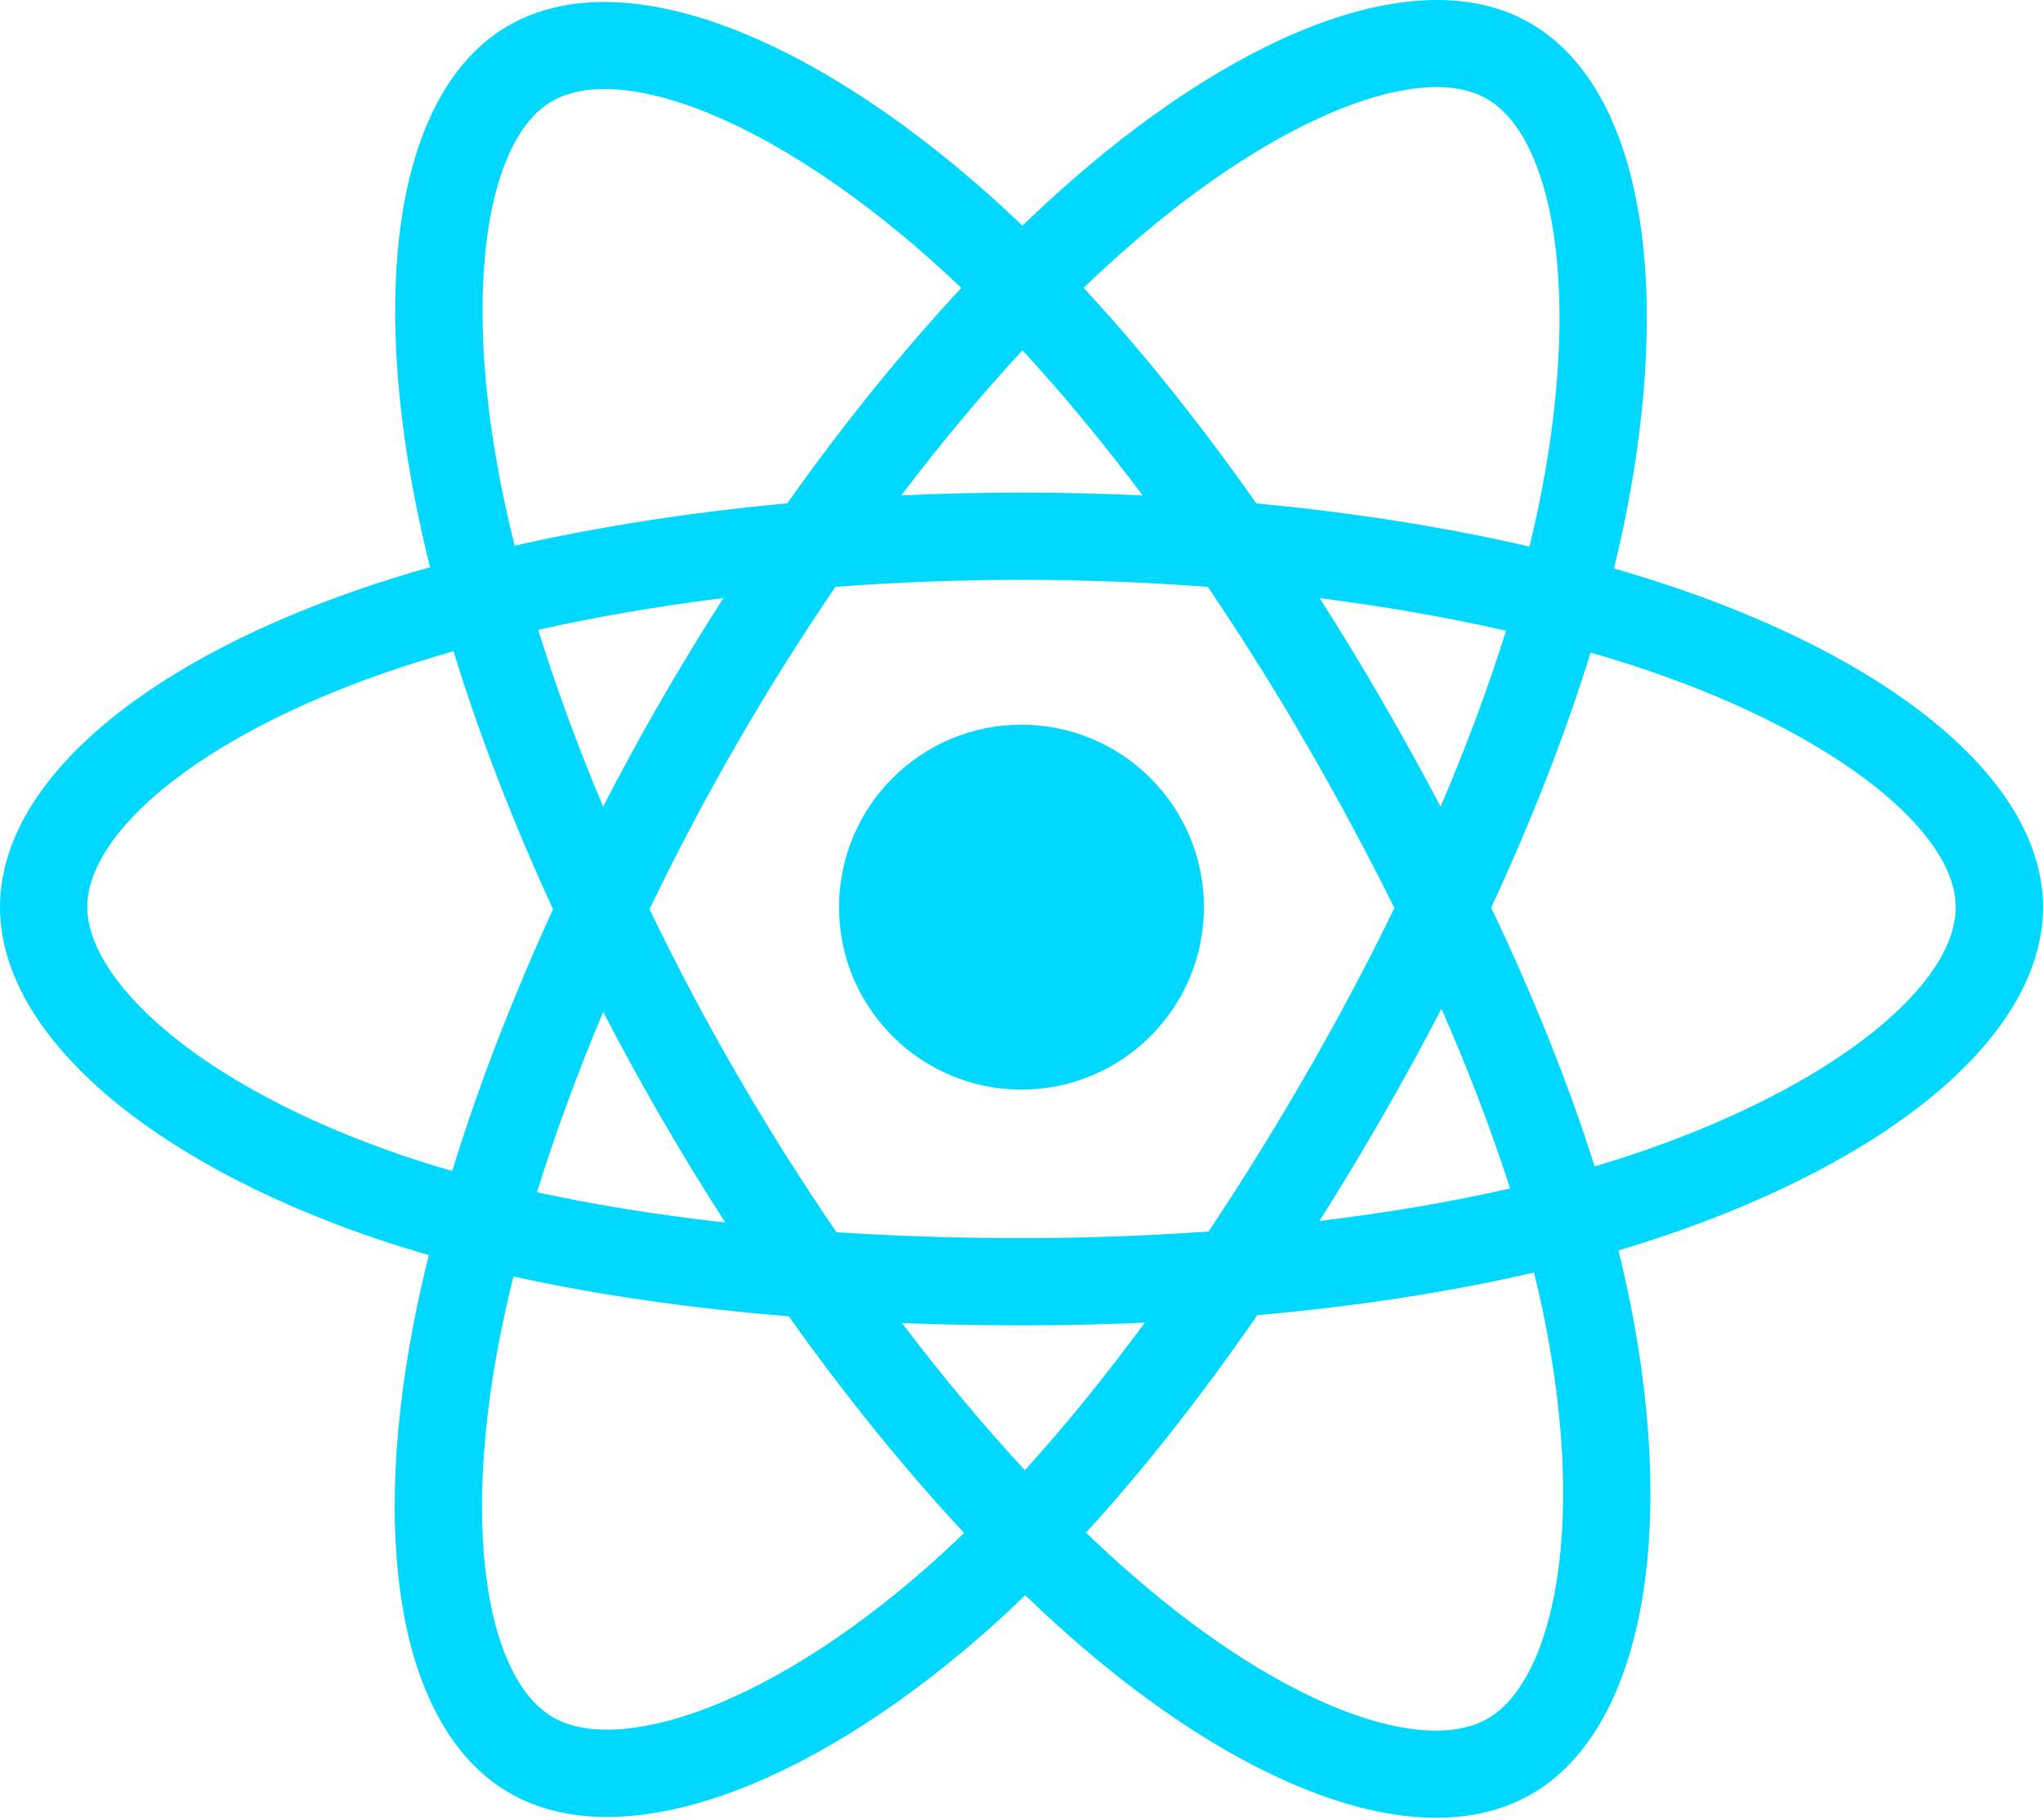
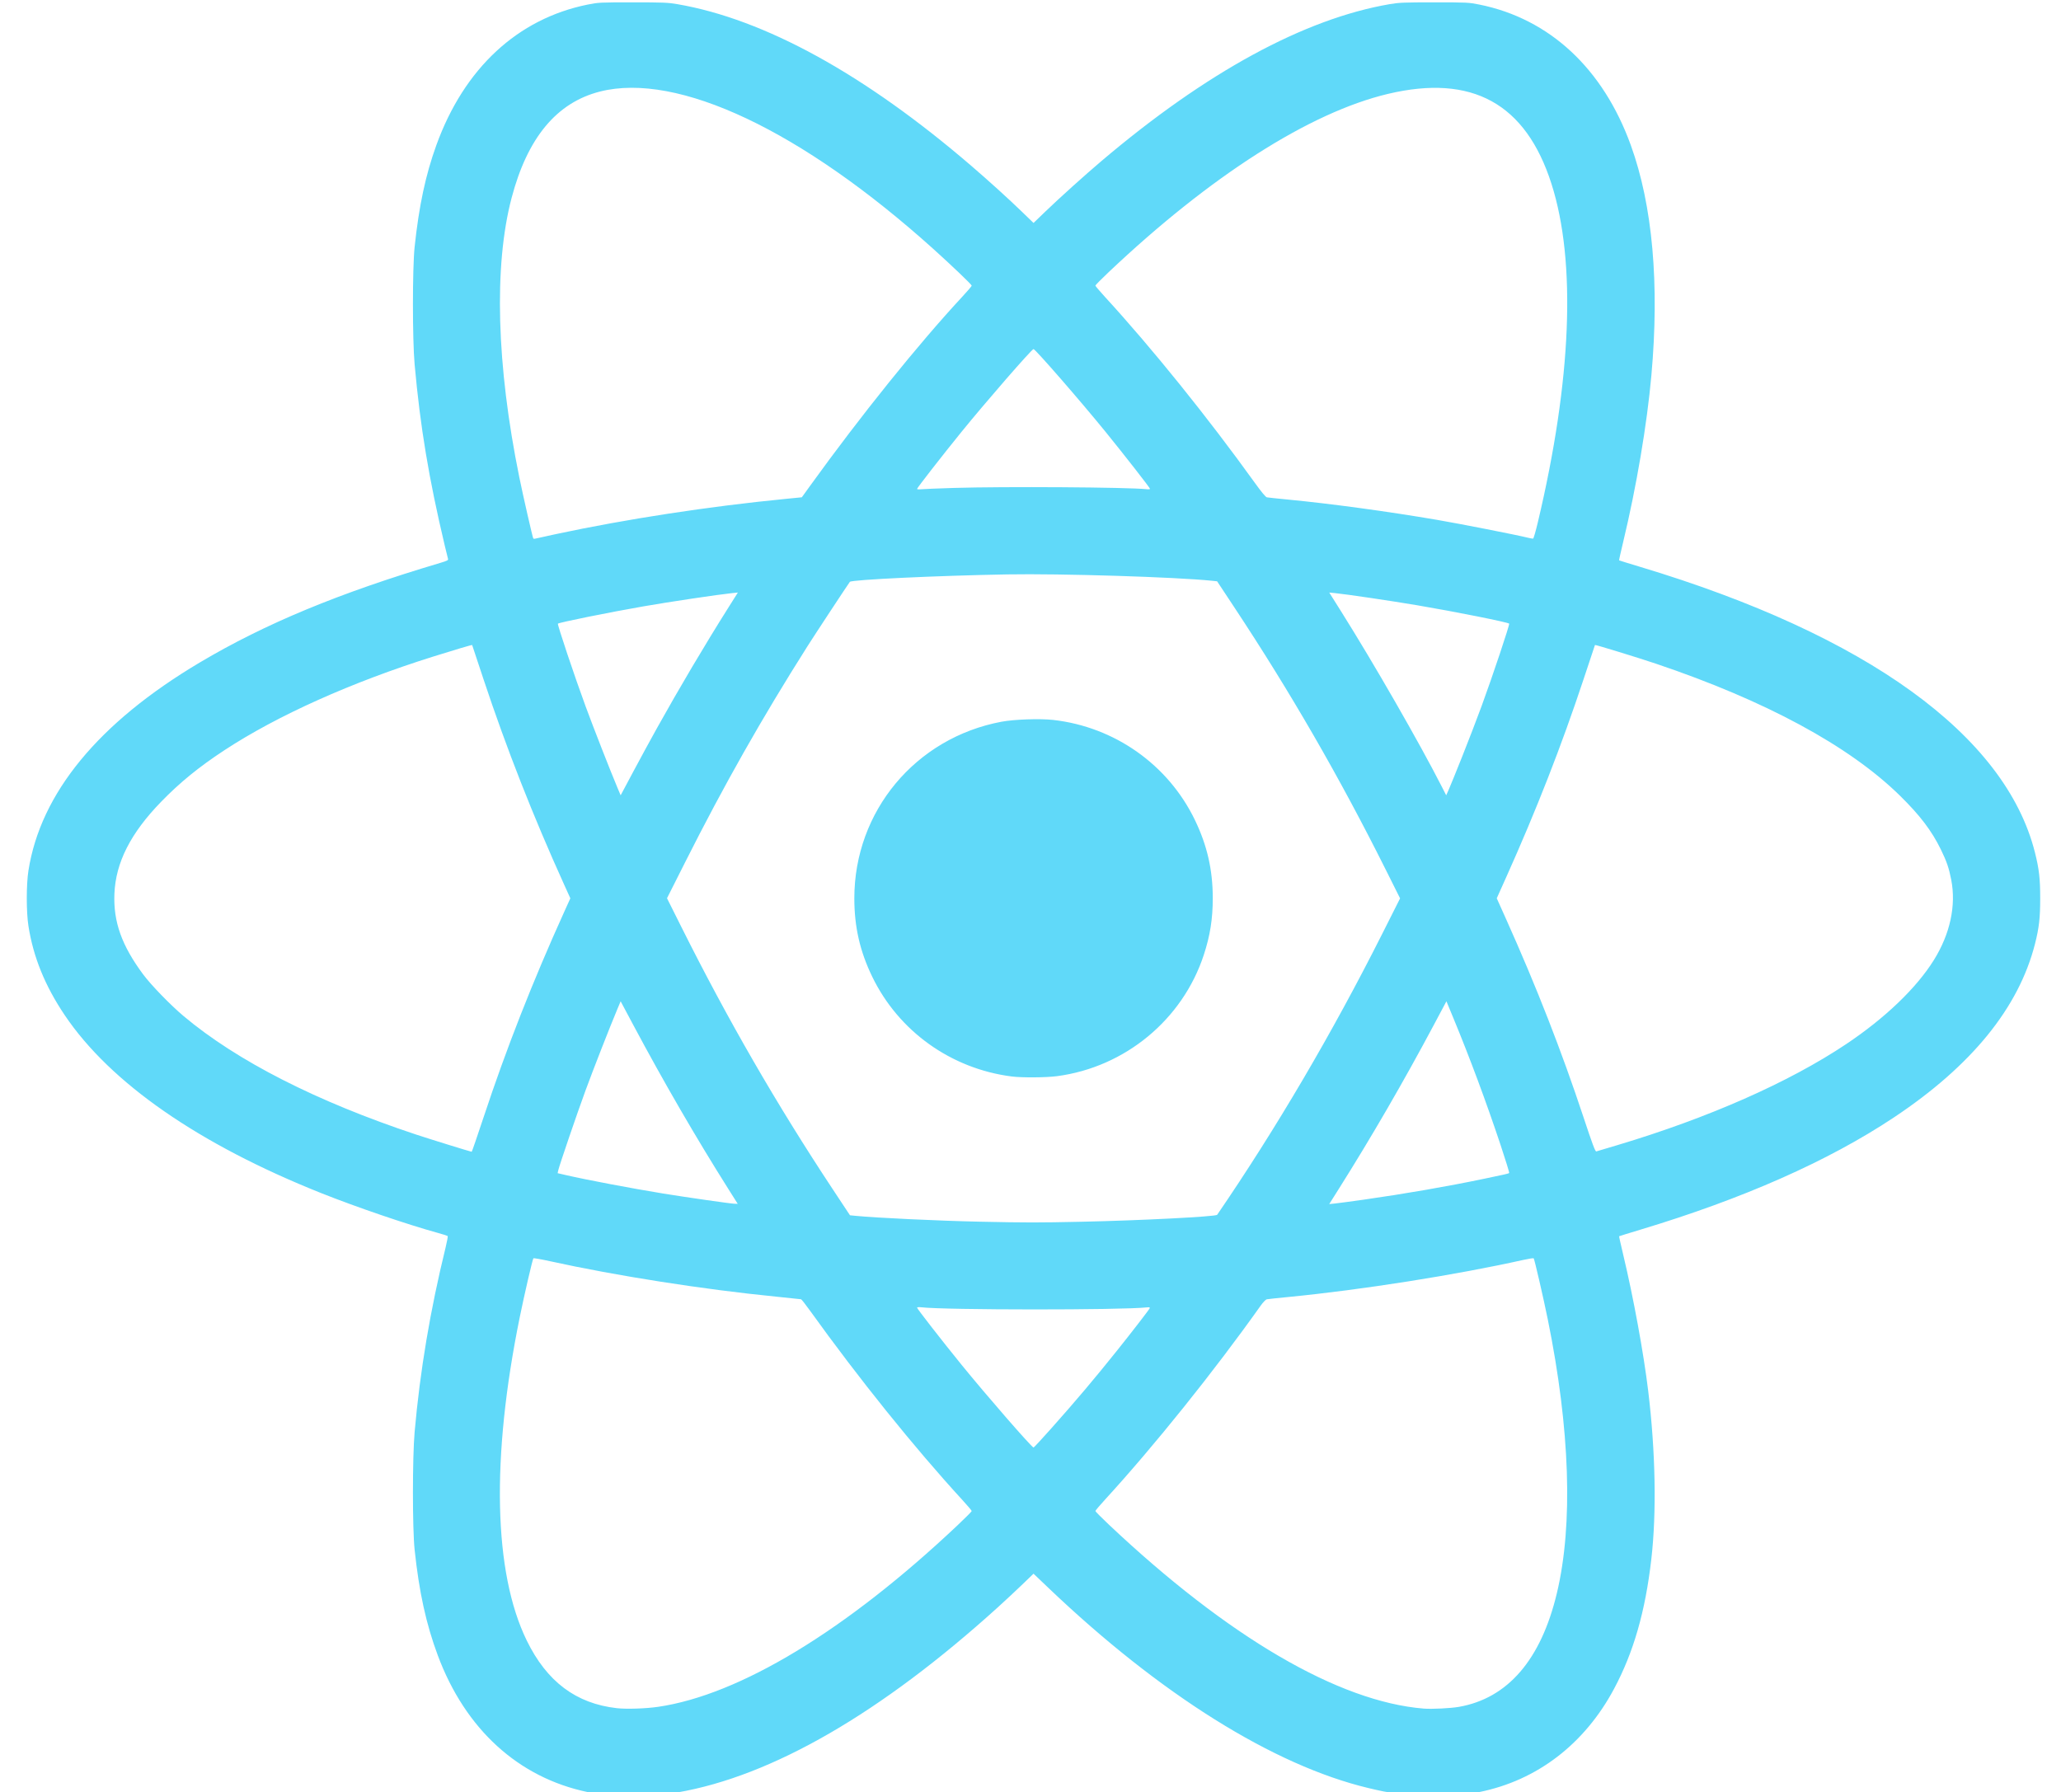
- <svg xmlns="http://www.w3.org/2000/svg" aria-hidden="true" role="img" class="iconify iconify--logos" width="35.93" height="32" preserveAspectRatio="xMidYMid meet" viewBox="0 0 256 228">
-   <path fill="#00D8FF" d="M210.483 73.824a171.49 171.49 0 0 0-8.24-2.597c.465-1.9.893-3.777 1.273-5.621c6.238-30.281 2.16-54.676-11.769-62.708c-13.355-7.7-35.196.329-57.254 19.526a171.23 171.23 0 0 0-6.375 5.848a155.866 155.866 0 0 0-4.241-3.917C100.759 3.829 77.587-4.822 63.673 3.233C50.33 10.957 46.379 33.89 51.995 62.588a170.974 170.974 0 0 0 1.892 8.48c-3.28.932-6.445 1.924-9.474 2.98C17.309 83.498 0 98.307 0 113.668c0 15.865 18.582 31.778 46.812 41.427a145.52 145.52 0 0 0 6.921 2.165a167.467 167.467 0 0 0-2.01 9.138c-5.354 28.2-1.173 50.591 12.134 58.266c13.744 7.926 36.812-.22 59.273-19.855a145.567 145.567 0 0 0 5.342-4.923a168.064 168.064 0 0 0 6.92 6.314c21.758 18.722 43.246 26.282 56.54 18.586c13.731-7.949 18.194-32.003 12.4-61.268a145.016 145.016 0 0 0-1.535-6.842c1.62-.48 3.21-.974 4.76-1.488c29.348-9.723 48.443-25.443 48.443-41.52c0-15.417-17.868-30.326-45.517-39.844Zm-6.365 70.984c-1.4.463-2.836.91-4.3 1.345c-3.24-10.257-7.612-21.163-12.963-32.432c5.106-11 9.31-21.767 12.459-31.957c2.619.758 5.16 1.557 7.61 2.4c23.69 8.156 38.14 20.213 38.14 29.504c0 9.896-15.606 22.743-40.946 31.14Zm-10.514 20.834c2.562 12.94 2.927 24.64 1.23 33.787c-1.524 8.219-4.59 13.698-8.382 15.893c-8.067 4.67-25.32-1.4-43.927-17.412a156.726 156.726 0 0 1-6.437-5.87c7.214-7.889 14.423-17.06 21.459-27.246c12.376-1.098 24.068-2.894 34.671-5.345a134.17 134.17 0 0 1 1.386 6.193ZM87.276 214.515c-7.882 2.783-14.16 2.863-17.955.675c-8.075-4.657-11.432-22.636-6.853-46.752a156.923 156.923 0 0 1 1.869-8.499c10.486 2.32 22.093 3.988 34.498 4.994c7.084 9.967 14.501 19.128 21.976 27.15a134.668 134.668 0 0 1-4.877 4.492c-9.933 8.682-19.886 14.842-28.658 17.94ZM50.35 144.747c-12.483-4.267-22.792-9.812-29.858-15.863c-6.35-5.437-9.555-10.836-9.555-15.216c0-9.322 13.897-21.212 37.076-29.293c2.813-.98 5.757-1.905 8.812-2.773c3.204 10.42 7.406 21.315 12.477 32.332c-5.137 11.18-9.399 22.249-12.634 32.792a134.718 134.718 0 0 1-6.318-1.979Zm12.378-84.26c-4.811-24.587-1.616-43.134 6.425-47.789c8.564-4.958 27.502 2.111 47.463 19.835a144.318 144.318 0 0 1 3.841 3.545c-7.438 7.987-14.787 17.08-21.808 26.988c-12.04 1.116-23.565 2.908-34.161 5.309a160.342 160.342 0 0 1-1.76-7.887Zm110.427 27.268a347.8 347.8 0 0 0-7.785-12.803c8.168 1.033 15.994 2.404 23.343 4.08c-2.206 7.072-4.956 14.465-8.193 22.045a381.151 381.151 0 0 0-7.365-13.322Zm-45.032-43.861c5.044 5.465 10.096 11.566 15.065 18.186a322.04 322.04 0 0 0-30.257-.006c4.974-6.559 10.069-12.652 15.192-18.18ZM82.802 87.83a323.167 323.167 0 0 0-7.227 13.238c-3.184-7.553-5.909-14.98-8.134-22.152c7.304-1.634 15.093-2.97 23.209-3.984a321.524 321.524 0 0 0-7.848 12.897Zm8.081 65.352c-8.385-.936-16.291-2.203-23.593-3.793c2.26-7.3 5.045-14.885 8.298-22.6a321.187 321.187 0 0 0 7.257 13.246c2.594 4.48 5.28 8.868 8.038 13.147Zm37.542 31.03c-5.184-5.592-10.354-11.779-15.403-18.433c4.902.192 9.899.29 14.978.29c5.218 0 10.376-.117 15.453-.343c-4.985 6.774-10.018 12.97-15.028 18.486Zm52.198-57.817c3.422 7.8 6.306 15.345 8.596 22.52c-7.422 1.694-15.436 3.058-23.88 4.071a382.417 382.417 0 0 0 7.859-13.026a347.403 347.403 0 0 0 7.425-13.565Zm-16.898 8.101a358.557 358.557 0 0 1-12.281 19.815a329.4 329.4 0 0 1-23.444.823c-7.967 0-15.716-.248-23.178-.732a310.202 310.202 0 0 1-12.513-19.846h.001a307.41 307.41 0 0 1-10.923-20.627a310.278 310.278 0 0 1 10.89-20.637l-.001.001a307.318 307.318 0 0 1 12.413-19.761c7.613-.576 15.42-.876 23.31-.876H128c7.926 0 15.743.303 23.354.883a329.357 329.357 0 0 1 12.335 19.695a358.489 358.489 0 0 1 11.036 20.54a329.472 329.472 0 0 1-11 20.722Zm22.56-122.124c8.572 4.944 11.906 24.881 6.52 51.026c-.344 1.668-.73 3.367-1.15 5.09c-10.622-2.452-22.155-4.275-34.23-5.408c-7.034-10.017-14.323-19.124-21.64-27.008a160.789 160.789 0 0 1 5.888-5.4c18.9-16.447 36.564-22.941 44.612-18.3ZM128 90.808c12.625 0 22.86 10.235 22.86 22.86s-10.235 22.86-22.86 22.86s-22.86-10.235-22.86-22.86s10.235-22.86 22.86-22.86Z" />
+ <svg xmlns="http://www.w3.org/2000/svg" version="1.1" id="svg1" width="2300" height="2000" viewBox="0 0 2300 2000">
+   <defs id="defs1" />
+   <g id="g1">
+     <path style="fill:#60d9f9" d="m 655.902,2000.19 c -77.366,-16.12 -136.576,-70.107 -167.336,-152.577 -13.014,-34.892 -20.885,-70.801 -25.863,-118 -2.516,-23.855 -2.506,-102.975 0.017,-131.5 6.039,-68.272 17.337,-135.531 34.605,-206 1.617,-6.6 2.634,-12.269 2.259,-12.598 -0.375,-0.329 -5.182,-1.84 -10.682,-3.357 -34.604,-9.549 -91.483,-28.963 -130.748,-44.627 -136.446,-54.432 -235.073,-122.906 -285.939,-198.518 -22.019,-32.73 -35.044,-64.764 -40.498,-99.596 -2.431,-15.528 -2.431,-46.079 0,-61.608 13.564,-86.632 78.233,-165.232 191.185,-232.367 73.181,-43.497 155.92,-77.759 268.802,-111.309 7.215,-2.145 8.708,-2.923 8.278,-4.318 -0.288,-0.936 -1.913,-7.552 -3.611,-14.702 -17.817,-75.032 -27.437,-132.876 -33.676,-202.5 -2.502,-27.924 -2.498,-107.251 0.01,-131 4.81,-45.6 12.239,-80.412 24.237,-113.576 31.018,-85.737 90.562,-141.069 168.869,-156.925 11.881,-2.406 13.773,-2.499 50.34,-2.499 33.776,0 39.314,0.228 49.874,2.05 97.404,16.811 209.103,78.266 327.88,180.396 19.464,16.736 41.597,36.807 56.701,51.418 l 12.782,12.365 13.259,-12.777 c 15.763,-15.19 43.995,-40.623 62.759,-56.537 116.67,-98.949 226.159,-158.527 321.38,-174.876 10.534,-1.809 16.183,-2.04 49.874,-2.04 36.567,0 38.459,0.094 50.34,2.499 78.274,15.849 137.962,71.317 168.944,157 24.285,67.159 32.099,154.755 22.928,257 -4.915,54.792 -16.608,123.889 -31.392,185.495 -2.705,11.272 -4.781,20.632 -4.614,20.799 0.167,0.167 10.795,3.459 23.616,7.314 252.536,75.94 407.378,187.937 440.38,318.528 4.686,18.543 5.927,29.297 5.927,51.364 0,21.947 -1.255,32.925 -5.815,50.863 -18.125,71.306 -70.765,136.051 -157.569,193.803 -73.064,48.611 -168.335,90.767 -283.163,125.297 -12.69,3.816 -23.201,7.072 -23.36,7.237 -0.158,0.165 1.918,9.524 4.614,20.799 11.338,47.412 22.743,109.641 27.858,152 8.165,67.615 9.426,135.647 3.475,187.5 -6.714,58.509 -19.848,104.176 -41.701,145 -32.912,61.482 -85.765,101.968 -150.13,115 -11.881,2.406 -13.773,2.5 -50.34,2.5 -41.522,0 -46.594,-0.48 -73.754,-6.983 -105.712,-25.31 -232.291,-104.509 -356.769,-223.228 l -16.769,-15.993 -12.275,11.852 c -6.751,6.519 -19.005,17.952 -27.232,25.407 -130.625,118.386 -252.163,188.656 -357.836,206.894 -10.641,1.837 -15.906,2.043 -50.5,1.985 -36.251,-0.061 -39.295,-0.206 -49.62,-2.357 z m 78.5,-95.169 c 91.055,-13.304 209.615,-85.141 333.75,-202.225 8.938,-8.43 16.25,-15.767 16.25,-16.304 0,-0.538 -4.838,-6.253 -10.75,-12.701 -53.394,-58.228 -115.345,-135.236 -169.774,-211.036 -4.88,-6.797 -9.347,-12.48 -9.925,-12.631 -0.578,-0.15 -13.201,-1.475 -28.052,-2.944 -80.856,-7.999 -178.188,-23.254 -252,-39.498 -9.9,-2.179 -18.291,-3.648 -18.646,-3.266 -0.95,1.023 -10.079,40.409 -15.236,65.728 -32.056,157.401 -29.278,284.969 7.862,360.967 22.402,45.841 54.994,70.291 100.535,75.418 10.676,1.202 32.28,0.493 45.985,-1.51 z m 893.593,0.047 c 54.574,-9.517 91.689,-52.576 109.431,-126.956 18.26,-76.552 14.725,-182.965 -10.148,-305.5 -4.866,-23.97 -14.855,-67.257 -15.732,-68.171 -0.354,-0.369 -5.594,0.435 -11.644,1.788 -74.98,16.761 -180.702,33.447 -262,41.351 -12.1,1.176 -22.972,2.338 -24.16,2.582 -1.244,0.256 -4.191,3.305 -6.953,7.197 -52.106,73.412 -118.742,156.466 -173.637,216.416 -5.912,6.457 -10.75,12.172 -10.75,12.7 0,0.528 6.638,7.227 14.75,14.886 133.224,125.779 256.743,197.987 351.75,205.63 8.847,0.712 29.935,-0.325 39.093,-1.922 z M 1173.102,1594.363 c 27.618,-31.032 47.882,-55.01 72.891,-86.25 17.198,-21.483 36.433,-46.399 37.039,-47.978 0.395,-1.03 -0.39,-1.253 -3.306,-0.935 -28.424,3.092 -224.462,3.007 -251.574,-0.109 -2.692,-0.309 -4.75,-0.138 -4.75,0.396 0,1.163 27.922,37.025 49.642,63.759 27.497,33.843 78.424,92.368 80.377,92.368 0.423,0 9.279,-9.562 19.681,-21.25 z m 33.8,-230.752 c 65.693,-1.405 150.014,-5.718 151.4,-7.743 65.752,-96.095 128.474,-202.868 184.145,-313.474 l 19.992,-39.719 -16.136,-32.281 c -51.532,-103.096 -106.256,-197.9 -168.982,-292.747 l -19.084,-28.856 -5.668,-0.588 c -40.234,-4.17 -168.564,-8.157 -228.668,-7.104 -77.676,1.361 -173.621,5.903 -175.482,8.307 -2.01,2.597 -39.461,59.494 -47.199,71.707 -50.787,80.16 -93.128,154.905 -136.354,240.711 l -20.509,40.711 16.14,32.289 c 51.532,103.096 106.259,197.907 168.972,292.735 l 19.07,28.836 6.181,0.614 c 22.936,2.278 93.244,5.593 138.681,6.538 53.194,1.107 64.478,1.113 113.5,0.064 z m -77.903,-162.137 c -67.716,-8.689 -126.163,-50.513 -155.623,-111.361 -13.752,-28.403 -19.974,-55.66 -19.974,-87.5 0,-97.174 68.292,-179.1 164.294,-197.092 14.247,-2.67 42.995,-3.655 57.763,-1.979 68.478,7.771 128.171,49.934 157.959,111.571 13.721,28.391 19.984,55.76 19.984,87.327 0,23.189 -2.951,41.83 -10.042,63.424 -23.717,72.227 -87.906,125.244 -163.759,135.257 -12.274,1.62 -39.259,1.809 -50.602,0.353 z m -316.121,125.671 c -36.164,-57.331 -72.45,-119.936 -106.245,-183.306 l -14.011,-26.273 -3.692,8.774 c -8.144,19.354 -26.859,67.188 -35.491,90.71 -9.584,26.116 -29.282,83.801 -30.463,89.21 l -0.687,3.147 9.307,2.146 c 22.999,5.304 72.691,14.721 108.807,20.62 24.812,4.053 74.997,11.246 79.182,11.348 l 3.682,0.091 z m 708.514,11.881 c 46.195,-6.561 93.553,-14.774 134.798,-23.376 24.57,-5.125 27.253,-5.746 27.986,-6.478 0.34,-0.34 -3.989,-14.442 -9.62,-31.339 -16.01,-48.04 -34.395,-97.454 -52.806,-141.928 l -7.599,-18.357 -13.995,26.282 c -33.429,62.781 -69.964,125.822 -106.318,183.455 l -10.476,16.608 6.76,-0.693 c 3.718,-0.381 17.79,-2.259 31.27,-4.174 z m -981.676,-92.192 c 25.32,-76.515 54.766,-151.501 90.238,-229.799 l 6.535,-14.425 -6.911,-15.249 c -34.786,-76.759 -64.571,-152.632 -89.995,-229.249 -6.935,-20.9 -12.641,-38.09 -12.68,-38.201 -0.127,-0.363 -20.598,5.708 -43.502,12.902 -91.07,28.605 -173.917,65.772 -232.924,104.494 -28.457,18.674 -49.634,35.919 -70.579,57.474 -34.203,35.197 -50.83,67.953 -52.222,102.877 -1.247,31.296 8.195,57.727 32.133,89.954 8.773,11.81 30.526,34.227 45.092,46.467 59.57,50.059 148.509,95.378 259.5,132.228 14.308,4.75 60.589,19.087 62,19.206 0.275,0.023 6.266,-17.383 13.314,-38.68 z m 1265.186,31.28 c 101.666,-30.413 191.408,-70.04 255.293,-112.726 43.379,-28.985 78.515,-62.652 97.898,-93.806 18.175,-29.212 25.015,-60.82 19.408,-89.684 -2.527,-13.01 -5.125,-20.587 -11.583,-33.785 -10.25,-20.949 -23.311,-38.128 -45.675,-60.074 -56.667,-55.61 -149.942,-106.049 -272.487,-147.349 -19.633,-6.617 -67.58,-21.329 -67.829,-20.813 -0.063,0.13 -5.788,17.337 -12.722,38.237 -24.598,74.135 -52.677,145.992 -86.454,221.238 l -10.431,23.238 10.437,23.262 c 33.878,75.51 61.942,147.348 86.325,220.974 10.008,30.221 13.149,38.62 14.32,38.291 0.825,-0.232 11.4,-3.382 23.5,-7.002 z M 732.897,813.113 c 25.114,-45.094 53.848,-93.603 80.07,-135.173 l 10.476,-16.608 -6.71,0.688 c -15.22,1.559 -69.179,9.62 -98.33,14.689 -38.54,6.702 -94.437,18.008 -95.808,19.379 -0.815,0.815 18.661,58.968 30.82,92.025 8.754,23.799 27.595,71.956 35.516,90.773 l 3.693,8.774 14.011,-26.273 c 7.706,-14.45 19.525,-36.173 26.264,-48.273 z m 898.894,31.187 c 6.834,-17.153 16.556,-42.437 21.604,-56.187 12.198,-33.224 31.599,-91.24 30.784,-92.056 -1.608,-1.608 -60.021,-13.286 -102.277,-20.446 -28.91,-4.899 -78.927,-12.311 -91.759,-13.598 l -6.759,-0.678 13.139,20.889 c 36.562,58.13 87.603,146.997 112.659,196.149 l 4.72,9.26 2.732,-6.073 c 1.503,-3.34 8.323,-20.107 15.157,-37.26 z M 619.902,596.226 c 79.153,-16.928 170.364,-30.922 256.955,-39.425 l 17.955,-1.763 9.347,-12.963 c 56.42,-78.244 120.635,-158.032 169.902,-211.103 5.688,-6.127 10.342,-11.6 10.342,-12.161 0,-1.13 -22.358,-22.519 -42.5,-40.656 C 894.825,145.71 756.23,80.189 669.621,102.159 c -48.443,12.288 -81.055,51.571 -98.754,118.954 -19.884,75.696 -16.808,186.465 8.648,311.5 4.192,20.59 14.767,66.95 15.578,68.291 0.263,0.435 1.228,0.571 2.144,0.302 0.916,-0.269 11.116,-2.509 22.666,-4.979 z m 1096.253,-13.196 c 37.76,-158.921 43.067,-290.758 15.213,-377.917 -28.66,-89.68 -88.613,-122.643 -182.466,-100.322 -87.378,20.782 -198.151,91.505 -311.75,199.037 -8.113,7.679 -14.75,14.394 -14.75,14.923 0,0.528 4.838,6.236 10.75,12.684 52.503,57.257 114.792,134.547 167.18,207.442 7.231,10.062 12.096,15.923 13.449,16.203 1.166,0.242 12.02,1.391 24.12,2.555 47.226,4.539 110.39,13.139 165.5,22.532 25.07,4.273 89.098,16.846 101,19.833 3.025,0.759 5.949,1.283 6.498,1.164 0.549,-0.119 2.914,-8.279 5.255,-18.134 z m -652.117,-38.423 c 56.443,-1.747 194.817,-0.843 215.614,1.409 2.062,0.223 3.75,0.04 3.75,-0.407 0,-1.053 -28.965,-38.179 -49.642,-63.629 -27.865,-34.297 -78.405,-92.368 -80.388,-92.368 -1.941,0 -53.369,59.122 -80.34,92.359 -21.507,26.504 -49.629,62.607 -49.629,63.714 0,0.489 1.913,0.67 4.25,0.403 2.337,-0.267 18.711,-0.934 36.386,-1.481 z" id="path1" />
+   </g>
</svg>
